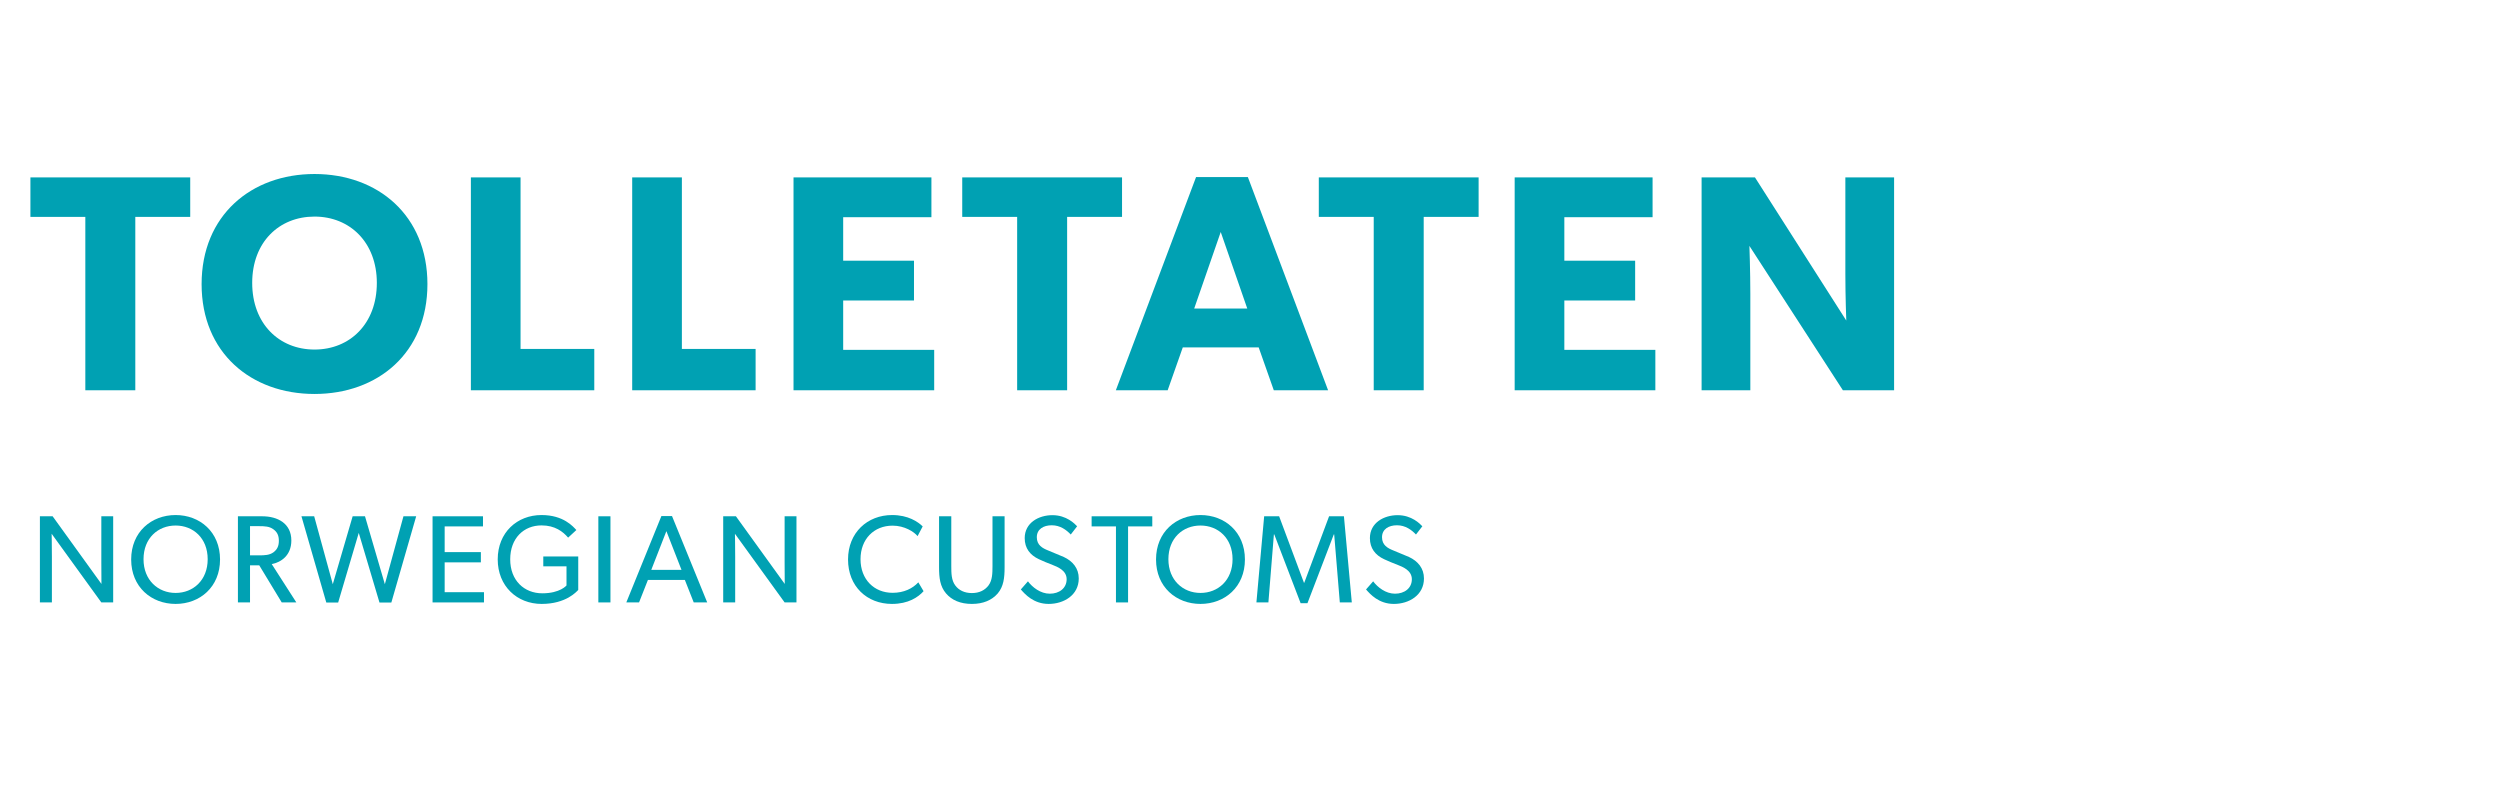
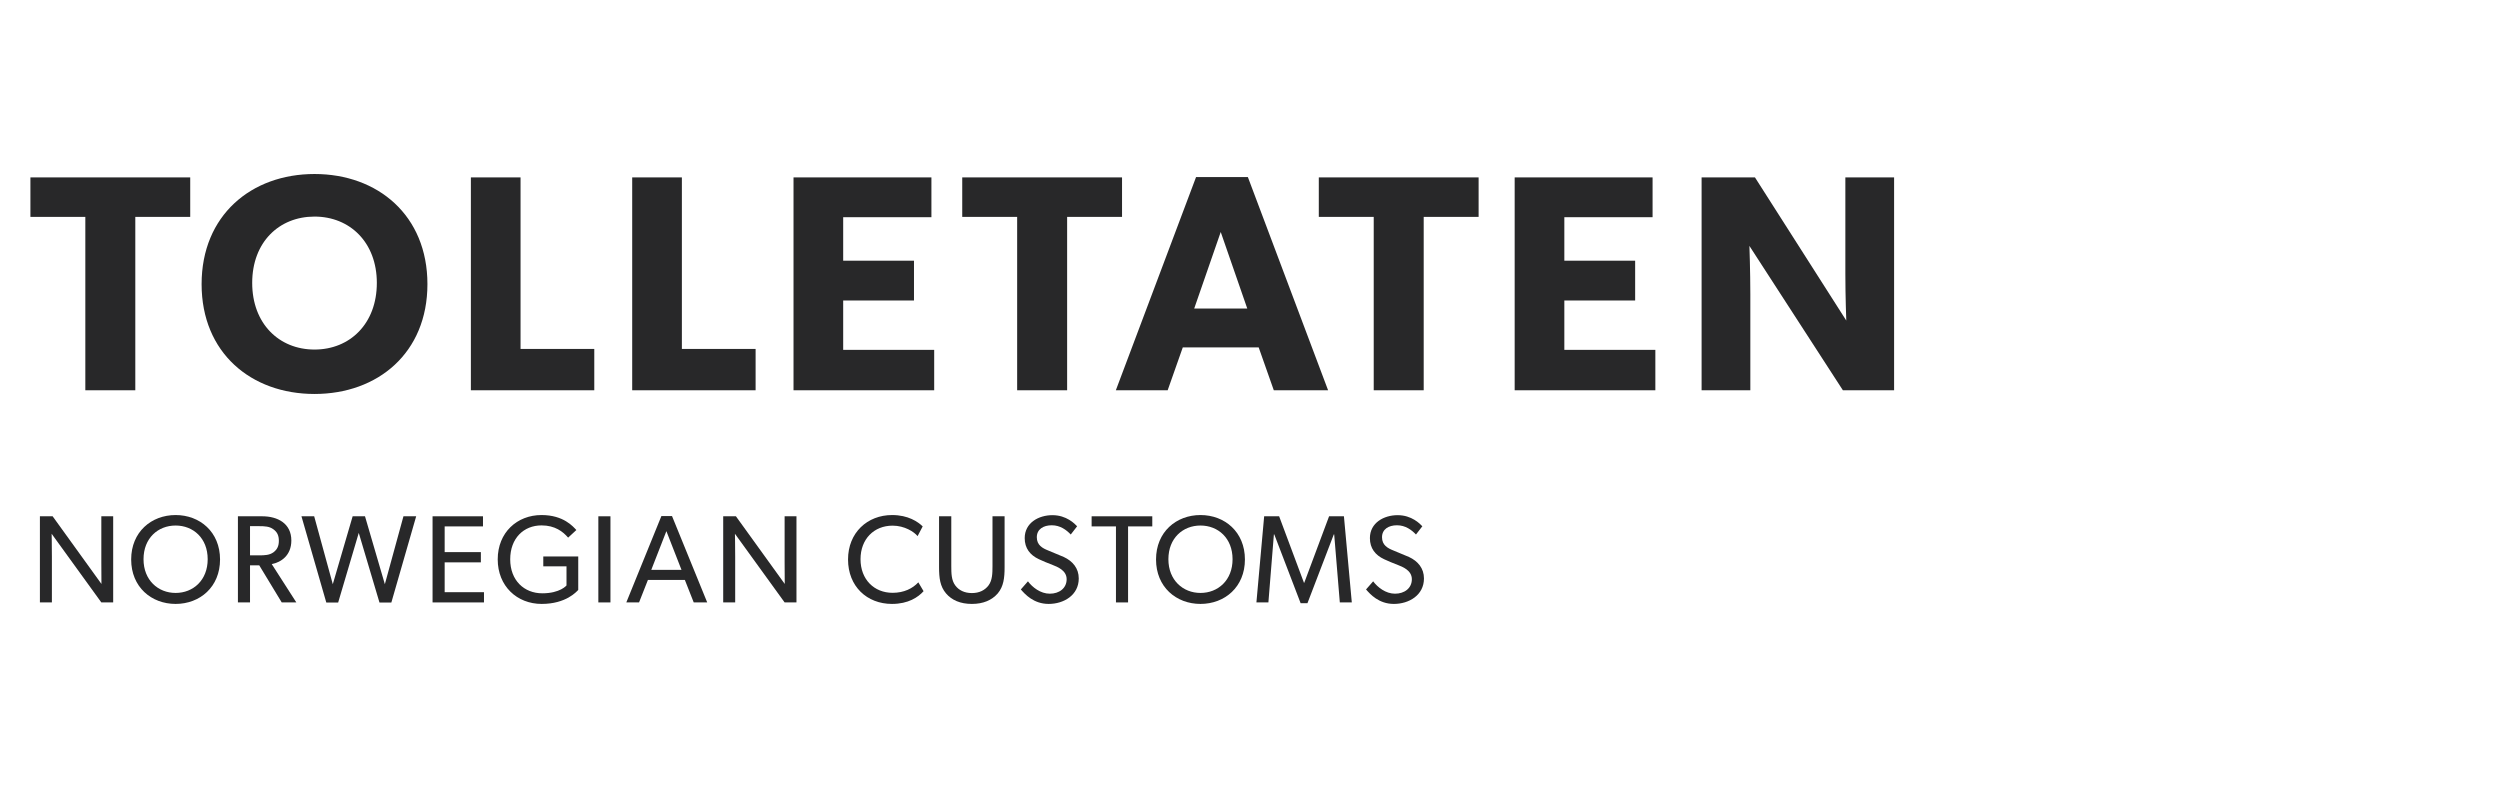
<svg xmlns="http://www.w3.org/2000/svg" width="250px" height="80px" viewBox="110 20 453.88 127.96" xml:space="preserve">
  <g transform="matrix(1.33333 0 0 -1.33333 0 127.96)">
    <g fill-opacity="1" fill-rule="nonzero" stroke="none" transform="scale(.1)">
-       <path fill="#00A1B3" d="M1009.24 579.18V343.098h-68.045V579.18h-74.777v53.769h217.602V579.18h-74.78" />
-       <path fill="#00A1B3" d="M1253.26 579.602c-48.31 0-84.85-34.864-84.85-90.325 0-55.449 36.54-90.73 84.85-90.73 48.31 0 84.86 35.281 84.86 90.73 0 55.032-36.55 90.325-84.86 90.325zm0-241.543c-86.11 0-153.75 55.867-153.75 149.539 0 93.683 67.64 149.972 153.75 149.972 86.12 0 153.75-56.289 153.75-149.972 0-93.672-67.63-149.539-153.75-149.539" />
-       <path fill="#00A1B3" d="M1466.17 343.098v289.851h67.63V399.387h100.4v-56.289h-168.03" />
-       <path fill="#00A1B3" d="M1685.83 343.098v289.851h67.64V399.387h100.39v-56.289h-168.03" />
-       <path fill="#00A1B3" d="M1905.49 343.098v289.851h187.77v-54.187h-120.14v-59.231h96.41v-54.187h-96.41v-67.219h123.92v-55.027h-191.55" />
-       <path fill="#00A1B3" d="M2278.05 579.18V343.098H2210V579.18h-74.77v53.769h217.59V579.18h-74.77" />
-       <path fill="#00A1B3" d="M2487.2 558.594l-36.12-104.18h72.25zm72.26-215.496l-20.59 58.386h-103.34l-20.58-58.386h-70.57l109.22 290.273h70.57l109.22-290.273h-73.93" />
-       <path fill="#00A1B3" d="M2763.57 579.18V343.098h-68.05V579.18h-74.78v53.769h217.6V579.18h-74.77" />
-       <path fill="#00A1B3" d="M2887.44 343.098v289.851h187.78v-54.187h-120.15v-59.231h96.42v-54.187h-96.42v-67.219H3079v-55.027h-191.56" />
-       <path fill="#00A1B3" d="M3334.36 343.098l-127.29 196.59s1.26-34.864 1.26-65.528V343.098h-66.36v289.851h72.67l124.34-194.91s-1.26 32.762-1.26 63.426v131.484h66.37V343.098h-69.73" />
-       <path fill="#00A1B3" d="M962.973 54.219l-67.657 93.488s.34-15.801.34-31.105V54.219H879.34v117.285h17.332l66.465-92.129s-.164 14.453-.164 29.922v62.207h16.14V54.219h-16.14" />
-       <path fill="#00A1B3" d="M1064.12 158.926c-23.97 0-43.69-17.168-43.69-45.887 0-28.566 19.89-45.898 43.69-45.898 23.97 0 43.68 17.332 43.68 45.898 0 28.719-19.71 45.887-43.68 45.887zm0-106.746c-32.98 0-60.51 22.949-60.51 60.515 0 37.571 27.53 60.508 60.51 60.508 32.97 0 60.51-22.937 60.51-60.508 0-37.566-27.54-60.515-60.51-60.515" />
-       <path fill="#00A1B3" d="M1197.23 153.828c-5.26 3.906-11.55 4.25-19.72 4.25h-12.07v-39.777h12.07c8.17 0 14.46.344 19.72 4.082 5.27 3.906 7.48 8.672 7.48 15.812 0 6.961-2.21 11.895-7.48 15.633zm11.39-99.61l-30.6 50.489h-12.58V54.219h-16.48v117.285h33.14c20.91 0 39.61-9.688 39.61-32.977 0-20.566-14.28-29.746-26.69-32.121l33.49-52.187h-19.89" />
-       <path fill="#00A1B3" d="M1357.87 54.055h-16.15l-28.21 94.843-28.06-94.843h-16.14l-33.83 117.449h17.33l25.34-92.469 27.03 92.469H1322l27.03-92.469 25.33 92.469h17.33l-33.82-117.45" />
-       <path fill="#00A1B3" d="M1413.99 54.219v117.285h68.67v-13.77h-52.19v-35.007h49.3v-13.946h-49.3V68.156h53.55V54.22h-70.03" />
-       <path fill="#00A1B3" d="M1562.55 52.18c-33.49 0-59.83 24.14-59.83 60.683s26.34 60.34 59.66 60.34c30.09 0 43-15.801 47.43-20.39l-11.22-10.372c-6.98 8.157-17.86 16.661-36.21 16.661-24.14 0-42.66-17.344-42.66-46.239 0-28.898 19.21-46.23 43.68-46.23 24.31 0 32.98 10.703 32.98 10.703v26.004h-31.62v13.43h47.6V71.223c-2.21-2.22-16.49-19.043-49.81-19.043" />
-       <path fill="#00A1B3" d="M1639.74 54.219v117.285h16.48V54.219h-16.48" />
-       <path fill="#00A1B3" d="M1732.38 151.281l-20.56-52.695h41.13zm37.23-97.062l-12.07 30.597h-50.31l-12.07-30.597h-17.35l47.78 117.629h14.44l47.94-117.63h-18.36" />
-       <path fill="#00A1B3" d="M1893.37 54.219l-67.65 93.488s.34-15.801.34-31.105V54.219h-16.32v117.285h17.33l66.47-92.129s-.17 14.453-.17 29.922v62.207h16.14V54.219h-16.14" />
-       <path fill="#00A1B3" d="M2039.56 52.18c-34.17 0-59.83 23.964-59.83 60.515 0 36.543 26.35 60.508 60 60.508 21.93 0 35.19-9.18 41.65-15.469l-6.97-13.25c-4.59 5.782-17.68 14.278-34 14.278-25.32 0-43.68-18.196-43.68-45.723 0-27.539 18.53-45.734 43.68-45.734 15.47 0 27.37 5.949 35.02 14.277l7.14-12.059c-7.31-8.164-20.74-17.343-43.01-17.343" />
-       <path fill="#00A1B3" d="M2183.56 66.457c-7.99-9.18-19.72-14.277-35.19-14.277-15.64 0-27.37 5.097-35.18 14.277-8.17 9.52-9.53 21.082-9.53 35.703v69.344h16.66v-67.82c0-9.856.17-19.375 5.44-26.348 4.76-6.457 12.41-10.371 22.61-10.371s17.68 3.914 22.61 10.37c5.26 6.974 5.44 16.661 5.44 26.349v67.82h16.48V102.16c0-14.62-1.35-26.183-9.34-35.703" />
-       <path fill="#00A1B3" d="M2252.91 52.18c-20.56 0-32.29 13.261-37.9 19.714l9.69 11.055c5.95-7.988 17-16.836 29.75-16.836s22.94 7.317 22.94 19.727c0 12.238-13.08 16.992-19.04 19.375-6.11 2.383-14.28 5.605-18.69 7.824-12.07 5.606-19.38 14.949-19.38 28.719 0 20.91 19.04 31.281 37.74 31.281 19.2 0 30.42-11.73 33.65-15.129l-8.67-11.219c-5.78 6.122-14.28 12.579-25.83 12.579-11.56 0-20.4-5.442-20.4-16.321 0-10.879 7.99-14.961 15.13-17.851l21.59-9.004c12.06-5.614 20.39-15.301 20.39-29.238 0-22.774-20.39-34.676-40.97-34.676" />
-       <path fill="#00A1B3" d="M2361.03 157.734V54.219h-16.49v103.515h-33.14v13.77h82.61v-13.77h-32.98" />
-       <path fill="#00A1B3" d="M2459.63 158.926c-23.97 0-43.69-17.168-43.69-45.887 0-28.566 19.89-45.898 43.69-45.898 23.97 0 43.68 17.332 43.68 45.898 0 28.719-19.71 45.887-43.68 45.887zm0-106.746c-32.98 0-60.52 22.949-60.52 60.515 0 37.571 27.54 60.508 60.52 60.508 32.97 0 60.51-22.937 60.51-60.508 0-37.566-27.54-60.515-60.51-60.515" />
-       <path fill="#00A1B3" d="M2649.35 54.219l-7.66 92.636h-.51l-35.87-93.652h-9.34l-35.87 93.652h-.51l-7.48-92.636h-16.32l10.54 117.285h20.4l33.83-90.594h.34l33.83 90.594h20.22l10.72-117.285h-16.32" />
-       <path fill="#00A1B3" d="M2722.96 52.18c-20.57 0-32.29 13.261-37.9 19.714l9.69 11.055c5.95-7.988 17-16.836 29.74-16.836 12.76 0 22.95 7.317 22.95 19.727 0 12.238-13.08 16.992-19.04 19.375-6.11 2.383-14.28 5.605-18.69 7.824-12.07 5.606-19.39 14.949-19.39 28.719 0 20.91 19.05 31.281 37.75 31.281 19.21 0 30.42-11.73 33.65-15.129l-8.67-11.219c-5.77 6.122-14.28 12.579-25.83 12.579-11.56 0-20.4-5.442-20.4-16.321 0-10.879 7.99-14.961 15.13-17.851l21.59-9.004c12.06-5.614 20.39-15.301 20.39-29.238 0-22.774-20.39-34.676-40.97-34.676" />
+       <path fill="#282829" d="M1009.24 579.18V343.098h-68.045V579.18h-74.777v53.769h217.602V579.18h-74.78" />
+       <path fill="#282829" d="M1253.26 579.602c-48.31 0-84.85-34.864-84.85-90.325 0-55.449 36.54-90.73 84.85-90.73 48.31 0 84.86 35.281 84.86 90.73 0 55.032-36.55 90.325-84.86 90.325zm0-241.543c-86.11 0-153.75 55.867-153.75 149.539 0 93.683 67.64 149.972 153.75 149.972 86.12 0 153.75-56.289 153.75-149.972 0-93.672-67.63-149.539-153.75-149.539" />
+       <path fill="#282829" d="M1466.17 343.098v289.851h67.63V399.387h100.4v-56.289h-168.03" />
+       <path fill="#282829" d="M1685.83 343.098v289.851h67.64V399.387h100.39v-56.289h-168.03" />
+       <path fill="#282829" d="M1905.49 343.098v289.851h187.77v-54.187h-120.14v-59.231h96.41v-54.187h-96.41v-67.219h123.92v-55.027h-191.55" />
+       <path fill="#282829" d="M2278.05 579.18V343.098H2210V579.18h-74.77v53.769h217.59V579.18h-74.77" />
+       <path fill="#282829" d="M2487.2 558.594l-36.12-104.18h72.25zm72.26-215.496l-20.59 58.386h-103.34l-20.58-58.386h-70.57l109.22 290.273h70.57l109.22-290.273h-73.93" />
+       <path fill="#282829" d="M2763.57 579.18V343.098h-68.05V579.18h-74.78v53.769h217.6V579.18h-74.77" />
+       <path fill="#282829" d="M2887.44 343.098v289.851h187.78v-54.187h-120.15v-59.231h96.42v-54.187h-96.42v-67.219H3079v-55.027h-191.56" />
+       <path fill="#282829" d="M3334.36 343.098l-127.29 196.59s1.26-34.864 1.26-65.528V343.098h-66.36v289.851h72.67l124.34-194.91s-1.26 32.762-1.26 63.426v131.484h66.37V343.098h-69.73" />
+       <path fill="#282829" d="M962.973 54.219l-67.657 93.488s.34-15.801.34-31.105V54.219H879.34v117.285h17.332l66.465-92.129s-.164 14.453-.164 29.922v62.207h16.14V54.219h-16.14" />
+       <path fill="#282829" d="M1064.12 158.926c-23.97 0-43.69-17.168-43.69-45.887 0-28.566 19.89-45.898 43.69-45.898 23.97 0 43.68 17.332 43.68 45.898 0 28.719-19.71 45.887-43.68 45.887zm0-106.746c-32.98 0-60.51 22.949-60.51 60.515 0 37.571 27.53 60.508 60.51 60.508 32.97 0 60.51-22.937 60.51-60.508 0-37.566-27.54-60.515-60.51-60.515" />
+       <path fill="#282829" d="M1197.23 153.828c-5.26 3.906-11.55 4.25-19.72 4.25h-12.07v-39.777h12.07c8.17 0 14.46.344 19.72 4.082 5.27 3.906 7.48 8.672 7.48 15.812 0 6.961-2.21 11.895-7.48 15.633zm11.39-99.61l-30.6 50.489h-12.58V54.219h-16.48v117.285h33.14c20.91 0 39.61-9.688 39.61-32.977 0-20.566-14.28-29.746-26.69-32.121l33.49-52.187h-19.89" />
+       <path fill="#282829" d="M1357.87 54.055h-16.15l-28.21 94.843-28.06-94.843h-16.14l-33.83 117.449h17.33l25.34-92.469 27.03 92.469H1322l27.03-92.469 25.33 92.469h17.33l-33.82-117.45" />
+       <path fill="#282829" d="M1413.99 54.219v117.285h68.67v-13.77h-52.19v-35.007h49.3v-13.946h-49.3V68.156h53.55V54.22h-70.03" />
+       <path fill="#282829" d="M1562.55 52.18c-33.49 0-59.83 24.14-59.83 60.683s26.34 60.34 59.66 60.34c30.09 0 43-15.801 47.43-20.39l-11.22-10.372c-6.98 8.157-17.86 16.661-36.21 16.661-24.14 0-42.66-17.344-42.66-46.239 0-28.898 19.21-46.23 43.68-46.23 24.31 0 32.98 10.703 32.98 10.703v26.004h-31.62v13.43h47.6V71.223c-2.21-2.22-16.49-19.043-49.81-19.043" />
+       <path fill="#282829" d="M1639.74 54.219v117.285h16.48V54.219h-16.48" />
+       <path fill="#282829" d="M1732.38 151.281l-20.56-52.695h41.13zm37.23-97.062l-12.07 30.597h-50.31l-12.07-30.597h-17.35l47.78 117.629h14.44l47.94-117.63h-18.36" />
+       <path fill="#282829" d="M1893.37 54.219l-67.65 93.488s.34-15.801.34-31.105V54.219h-16.32v117.285h17.33l66.47-92.129s-.17 14.453-.17 29.922v62.207h16.14V54.219h-16.14" />
+       <path fill="#282829" d="M2039.56 52.18c-34.17 0-59.83 23.964-59.83 60.515 0 36.543 26.35 60.508 60 60.508 21.93 0 35.19-9.18 41.65-15.469l-6.97-13.25c-4.59 5.782-17.68 14.278-34 14.278-25.32 0-43.68-18.196-43.68-45.723 0-27.539 18.53-45.734 43.68-45.734 15.47 0 27.37 5.949 35.02 14.277l7.14-12.059c-7.31-8.164-20.74-17.343-43.01-17.343" />
+       <path fill="#282829" d="M2183.56 66.457c-7.99-9.18-19.72-14.277-35.19-14.277-15.64 0-27.37 5.097-35.18 14.277-8.17 9.52-9.53 21.082-9.53 35.703v69.344h16.66v-67.82c0-9.856.17-19.375 5.44-26.348 4.76-6.457 12.41-10.371 22.61-10.371s17.68 3.914 22.61 10.37c5.26 6.974 5.44 16.661 5.44 26.349v67.82h16.48V102.16c0-14.62-1.35-26.183-9.34-35.703" />
+       <path fill="#282829" d="M2252.91 52.18c-20.56 0-32.29 13.261-37.9 19.714l9.69 11.055c5.95-7.988 17-16.836 29.75-16.836s22.94 7.317 22.94 19.727c0 12.238-13.08 16.992-19.04 19.375-6.11 2.383-14.28 5.605-18.69 7.824-12.07 5.606-19.38 14.949-19.38 28.719 0 20.91 19.04 31.281 37.74 31.281 19.2 0 30.42-11.73 33.65-15.129l-8.67-11.219c-5.78 6.122-14.28 12.579-25.83 12.579-11.56 0-20.4-5.442-20.4-16.321 0-10.879 7.99-14.961 15.13-17.851l21.59-9.004c12.06-5.614 20.39-15.301 20.39-29.238 0-22.774-20.39-34.676-40.97-34.676" />
+       <path fill="#282829" d="M2361.03 157.734V54.219h-16.49v103.515h-33.14v13.77h82.61v-13.77h-32.98" />
+       <path fill="#282829" d="M2459.63 158.926c-23.97 0-43.69-17.168-43.69-45.887 0-28.566 19.89-45.898 43.69-45.898 23.97 0 43.68 17.332 43.68 45.898 0 28.719-19.71 45.887-43.68 45.887zm0-106.746c-32.98 0-60.52 22.949-60.52 60.515 0 37.571 27.54 60.508 60.52 60.508 32.97 0 60.51-22.937 60.51-60.508 0-37.566-27.54-60.515-60.51-60.515" />
+       <path fill="#282829" d="M2649.35 54.219l-7.66 92.636h-.51l-35.87-93.652h-9.34l-35.87 93.652h-.51l-7.48-92.636h-16.32l10.54 117.285h20.4l33.83-90.594h.34l33.83 90.594h20.22l10.72-117.285h-16.32" />
+       <path fill="#282829" d="M2722.96 52.18c-20.57 0-32.29 13.261-37.9 19.714l9.69 11.055c5.95-7.988 17-16.836 29.74-16.836 12.76 0 22.95 7.317 22.95 19.727 0 12.238-13.08 16.992-19.04 19.375-6.11 2.383-14.28 5.605-18.69 7.824-12.07 5.606-19.39 14.949-19.39 28.719 0 20.91 19.05 31.281 37.75 31.281 19.21 0 30.42-11.73 33.65-15.129l-8.67-11.219c-5.77 6.122-14.28 12.579-25.83 12.579-11.56 0-20.4-5.442-20.4-16.321 0-10.879 7.99-14.961 15.13-17.851l21.59-9.004c12.06-5.614 20.39-15.301 20.39-29.238 0-22.774-20.39-34.676-40.97-34.676" />
    </g>
  </g>
</svg>
